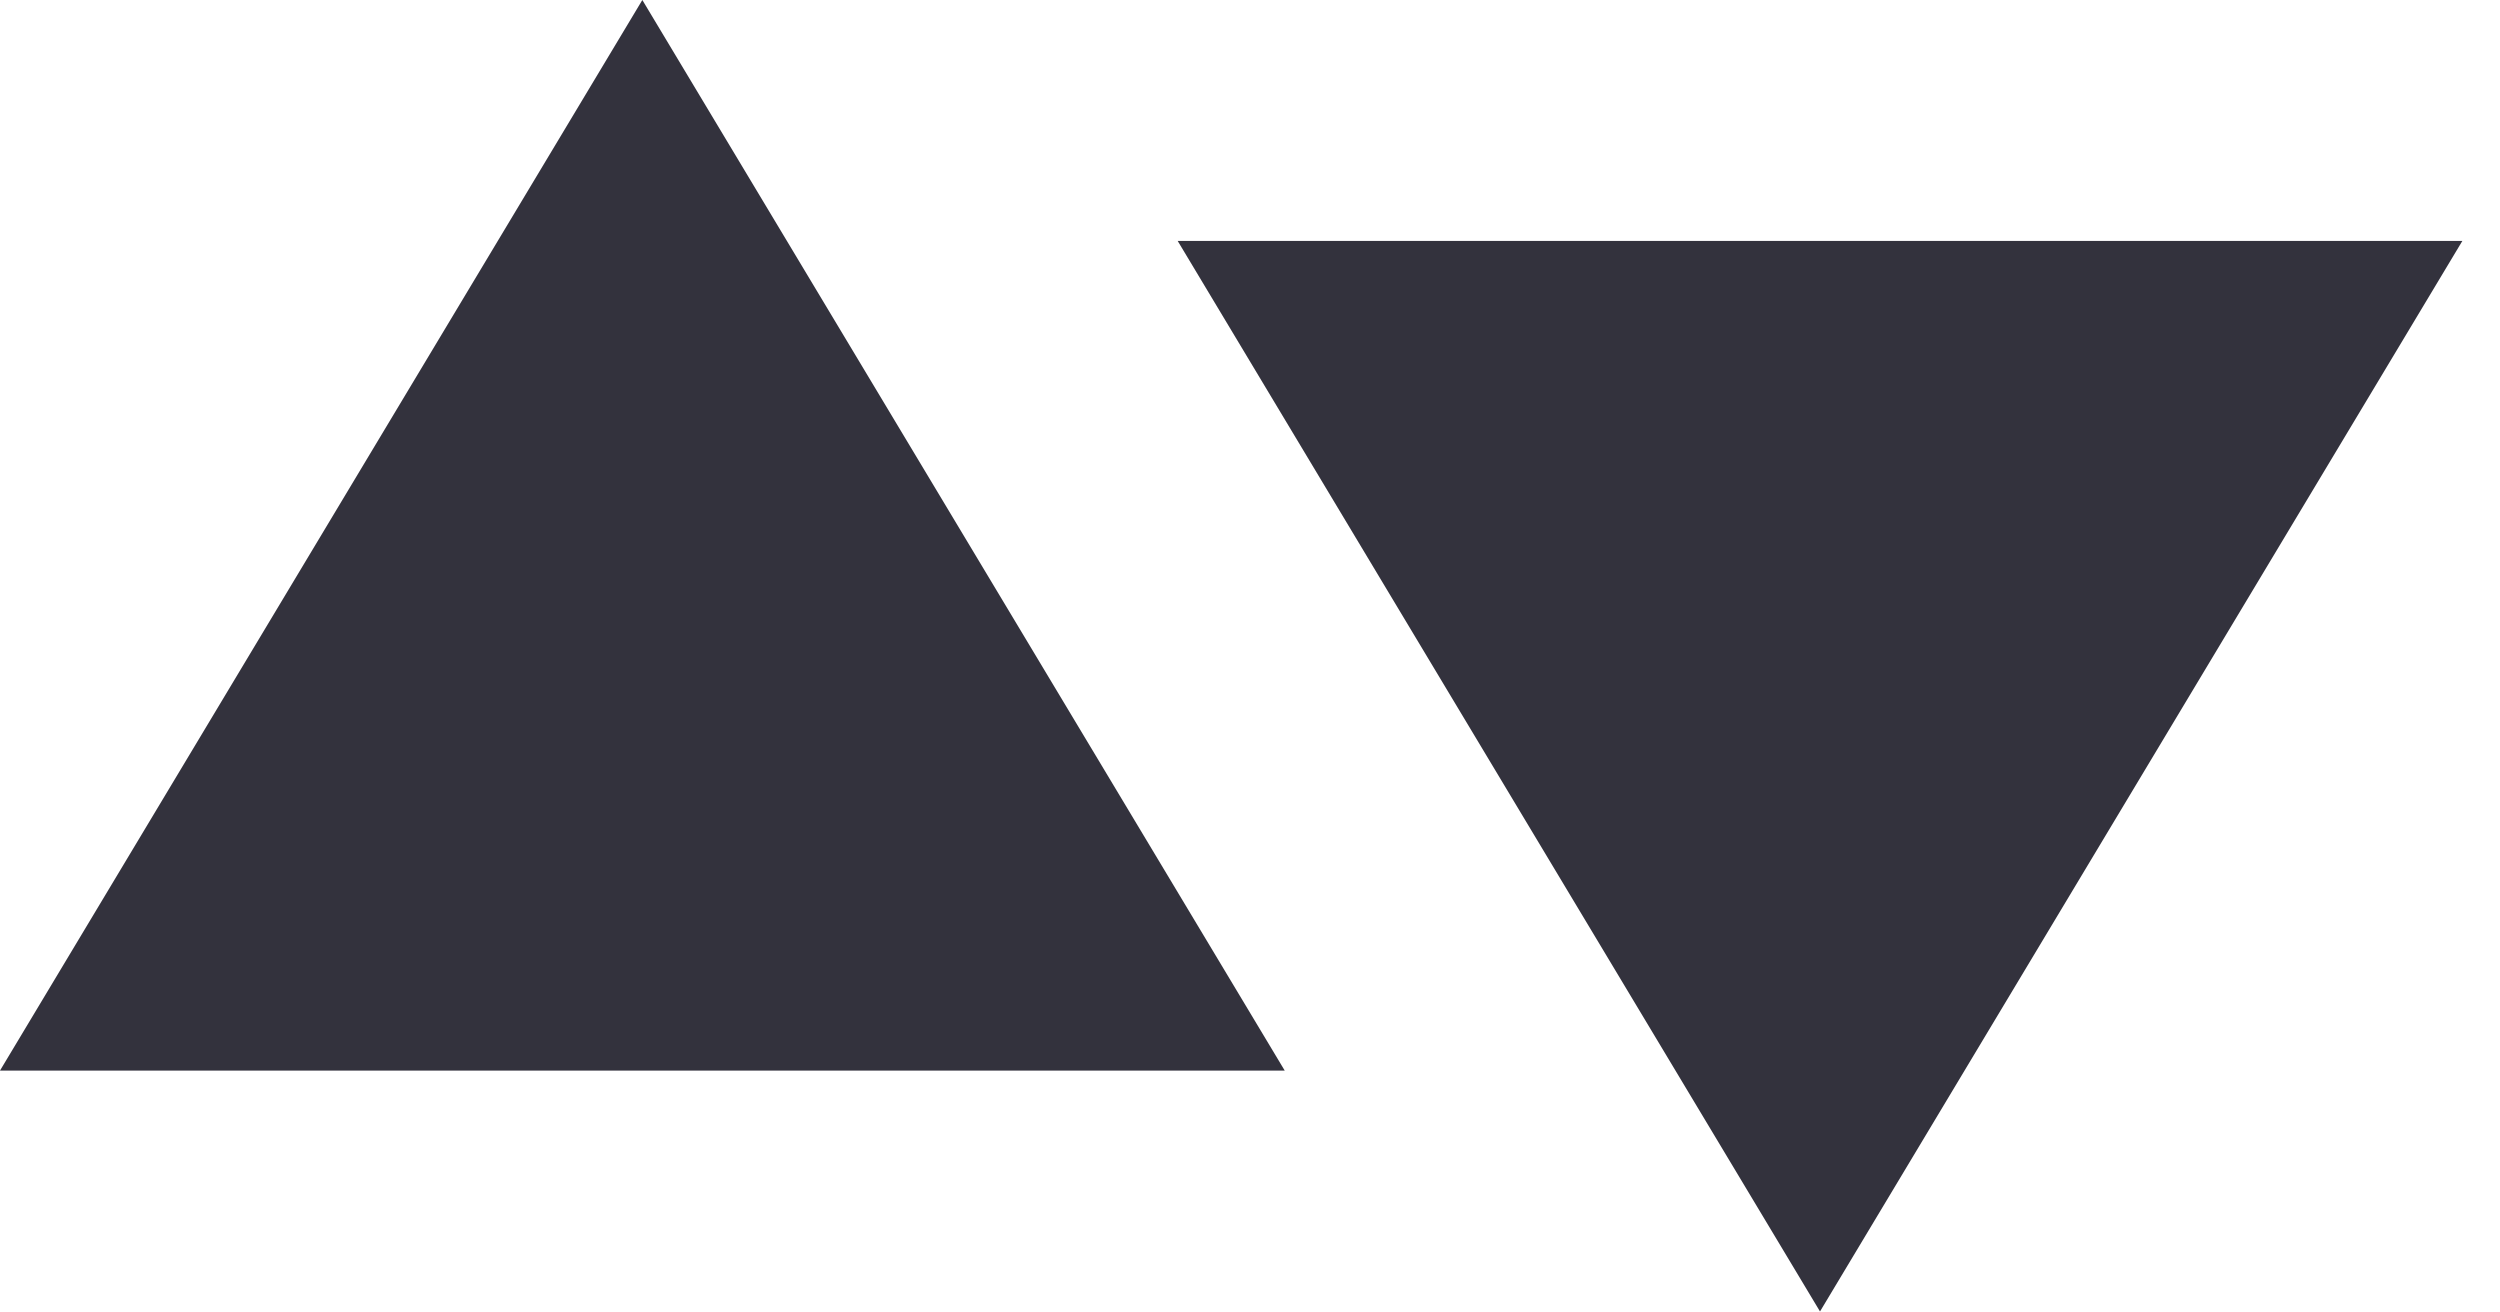
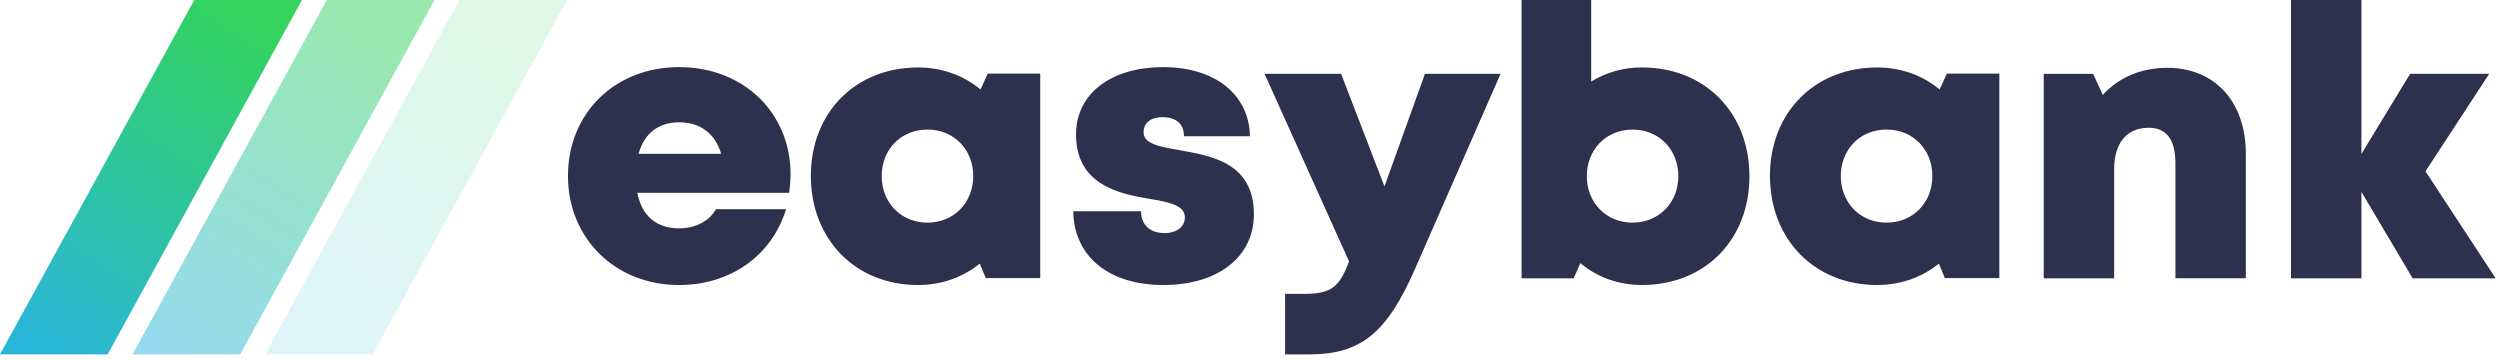
- <svg xmlns="http://www.w3.org/2000/svg" viewBox="0 0 61 32" width="61" height="32">
-   <path fill="#33323D" fill-rule="evenodd" d="M60.082 5.878L44.408 32 28.735 5.878h31.347zM15.673 0l15.674 26.122H0L15.673 0z" />
+ <svg xmlns="http://www.w3.org/2000/svg" width="139" height="20">
+   <defs>
+     <linearGradient id="a" x1="72.195%" x2="17.503%" y1="0%" y2="100%">
+       <stop offset="0%" stop-color="#33D35E" />
+       <stop offset="100%" stop-color="#2AB6D9" />
+     </linearGradient>
+   </defs>
+   <g fill="none" fill-rule="evenodd">
+     <path fill="#2D314D" fill-rule="nonzero" d="M37.754 15.847c2.852 0 5.152-1.622 5.952-4.216h-3.897c-.376.665-1.14 1.066-2.055 1.066-1.237 0-2.065-.674-2.32-1.978h8.44c.051-.352.081-.694.081-1.037 0-3.335-2.537-5.95-6.201-5.95-3.568 0-6.175 2.564-6.175 6.049 0 3.473 2.628 6.066 6.175 6.066zm2.344-7.297h-4.596c.317-1.129 1.11-1.749 2.252-1.749 1.181 0 2 .613 2.344 1.75zm10.946 7.296c1.32 0 2.5-.434 3.43-1.188l.336.804h3.027V4.093h-2.919l-.4.88c-.94-.775-2.135-1.222-3.474-1.222-3.476 0-5.961 2.505-5.961 6.026 0 3.533 2.485 6.07 5.961 6.07zm.524-3.467c-1.467 0-2.545-1.108-2.545-2.593 0-1.475 1.069-2.583 2.545-2.583 1.466 0 2.544 1.108 2.544 2.583 0 1.485-1.078 2.593-2.544 2.593zm13.123 3.467c3.02 0 5.025-1.554 5.025-3.93 0-2.883-2.387-3.256-4.183-3.575-1.08-.193-1.95-.344-1.95-.99 0-.527.422-.838 1.05-.838.71 0 1.197.337 1.197 1.063h3.667c-.044-2.303-1.92-3.843-4.816-3.843-2.912 0-4.854 1.47-4.854 3.75 0 2.757 2.337 3.289 4.1 3.574 1.092.181 1.952.368 1.952 1.024 0 .587-.543.88-1.116.88-.742 0-1.32-.383-1.32-1.214h-3.77c.036 2.463 1.919 4.1 5.018 4.1zm8.1 3.858c2.936 0 4.344-1.257 5.877-4.736l4.764-10.863h-4.206l-2.249 6.263-2.412-6.263H70.31l4.698 10.43c-.53 1.414-.983 1.804-2.48 1.804H71.45v3.365h1.341zm18.504-3.858c3.5 0 5.973-2.515 5.973-6.048S94.796 3.75 91.295 3.75a5.332 5.332 0 00-2.825.784V0H84.6v15.474h2.897l.37-.844c.923.771 2.102 1.216 3.428 1.216zm-.523-3.467c-1.467 0-2.545-1.108-2.545-2.58 0-1.486 1.078-2.594 2.545-2.594 1.466 0 2.544 1.108 2.544 2.593 0 1.473-1.087 2.58-2.544 2.58zm13.598 3.467c1.32 0 2.5-.434 3.43-1.188l.336.804h3.027V4.093h-2.918l-.401.88c-.939-.775-2.135-1.222-3.474-1.222-3.476 0-5.96 2.505-5.96 6.026 0 3.533 2.484 6.07 5.96 6.07zm.524-3.467c-1.467 0-2.545-1.108-2.545-2.593 0-1.475 1.07-2.583 2.545-2.583 1.467 0 2.545 1.108 2.545 2.583 0 1.485-1.078 2.593-2.545 2.593zm12.653 3.095V9.403c0-1.447.702-2.3 1.923-2.3.986 0 1.483.657 1.483 1.98v6.39h3.915V8.543c0-2.897-1.733-4.773-4.373-4.773-1.47 0-2.733.565-3.58 1.508l-.537-1.172h-2.747v11.369h3.916zm13.748 0v-4.808l2.848 4.808h4.616l-3.902-5.95 3.543-5.419h-4.397l-2.708 4.454V0h-3.916v15.474h3.916z" />
+     <g fill="url(#a)">
+       <path d="M10.802 0L0 19.704h5.986L16.789 0z" />
+       <path opacity=".5" d="M18.171 0L7.368 19.704h5.986L24.157 0z" />
+       <path opacity=".15" d="M25.539 0L14.737 19.704h5.986L31.525 0z" />
+     </g>
+   </g>
</svg>
